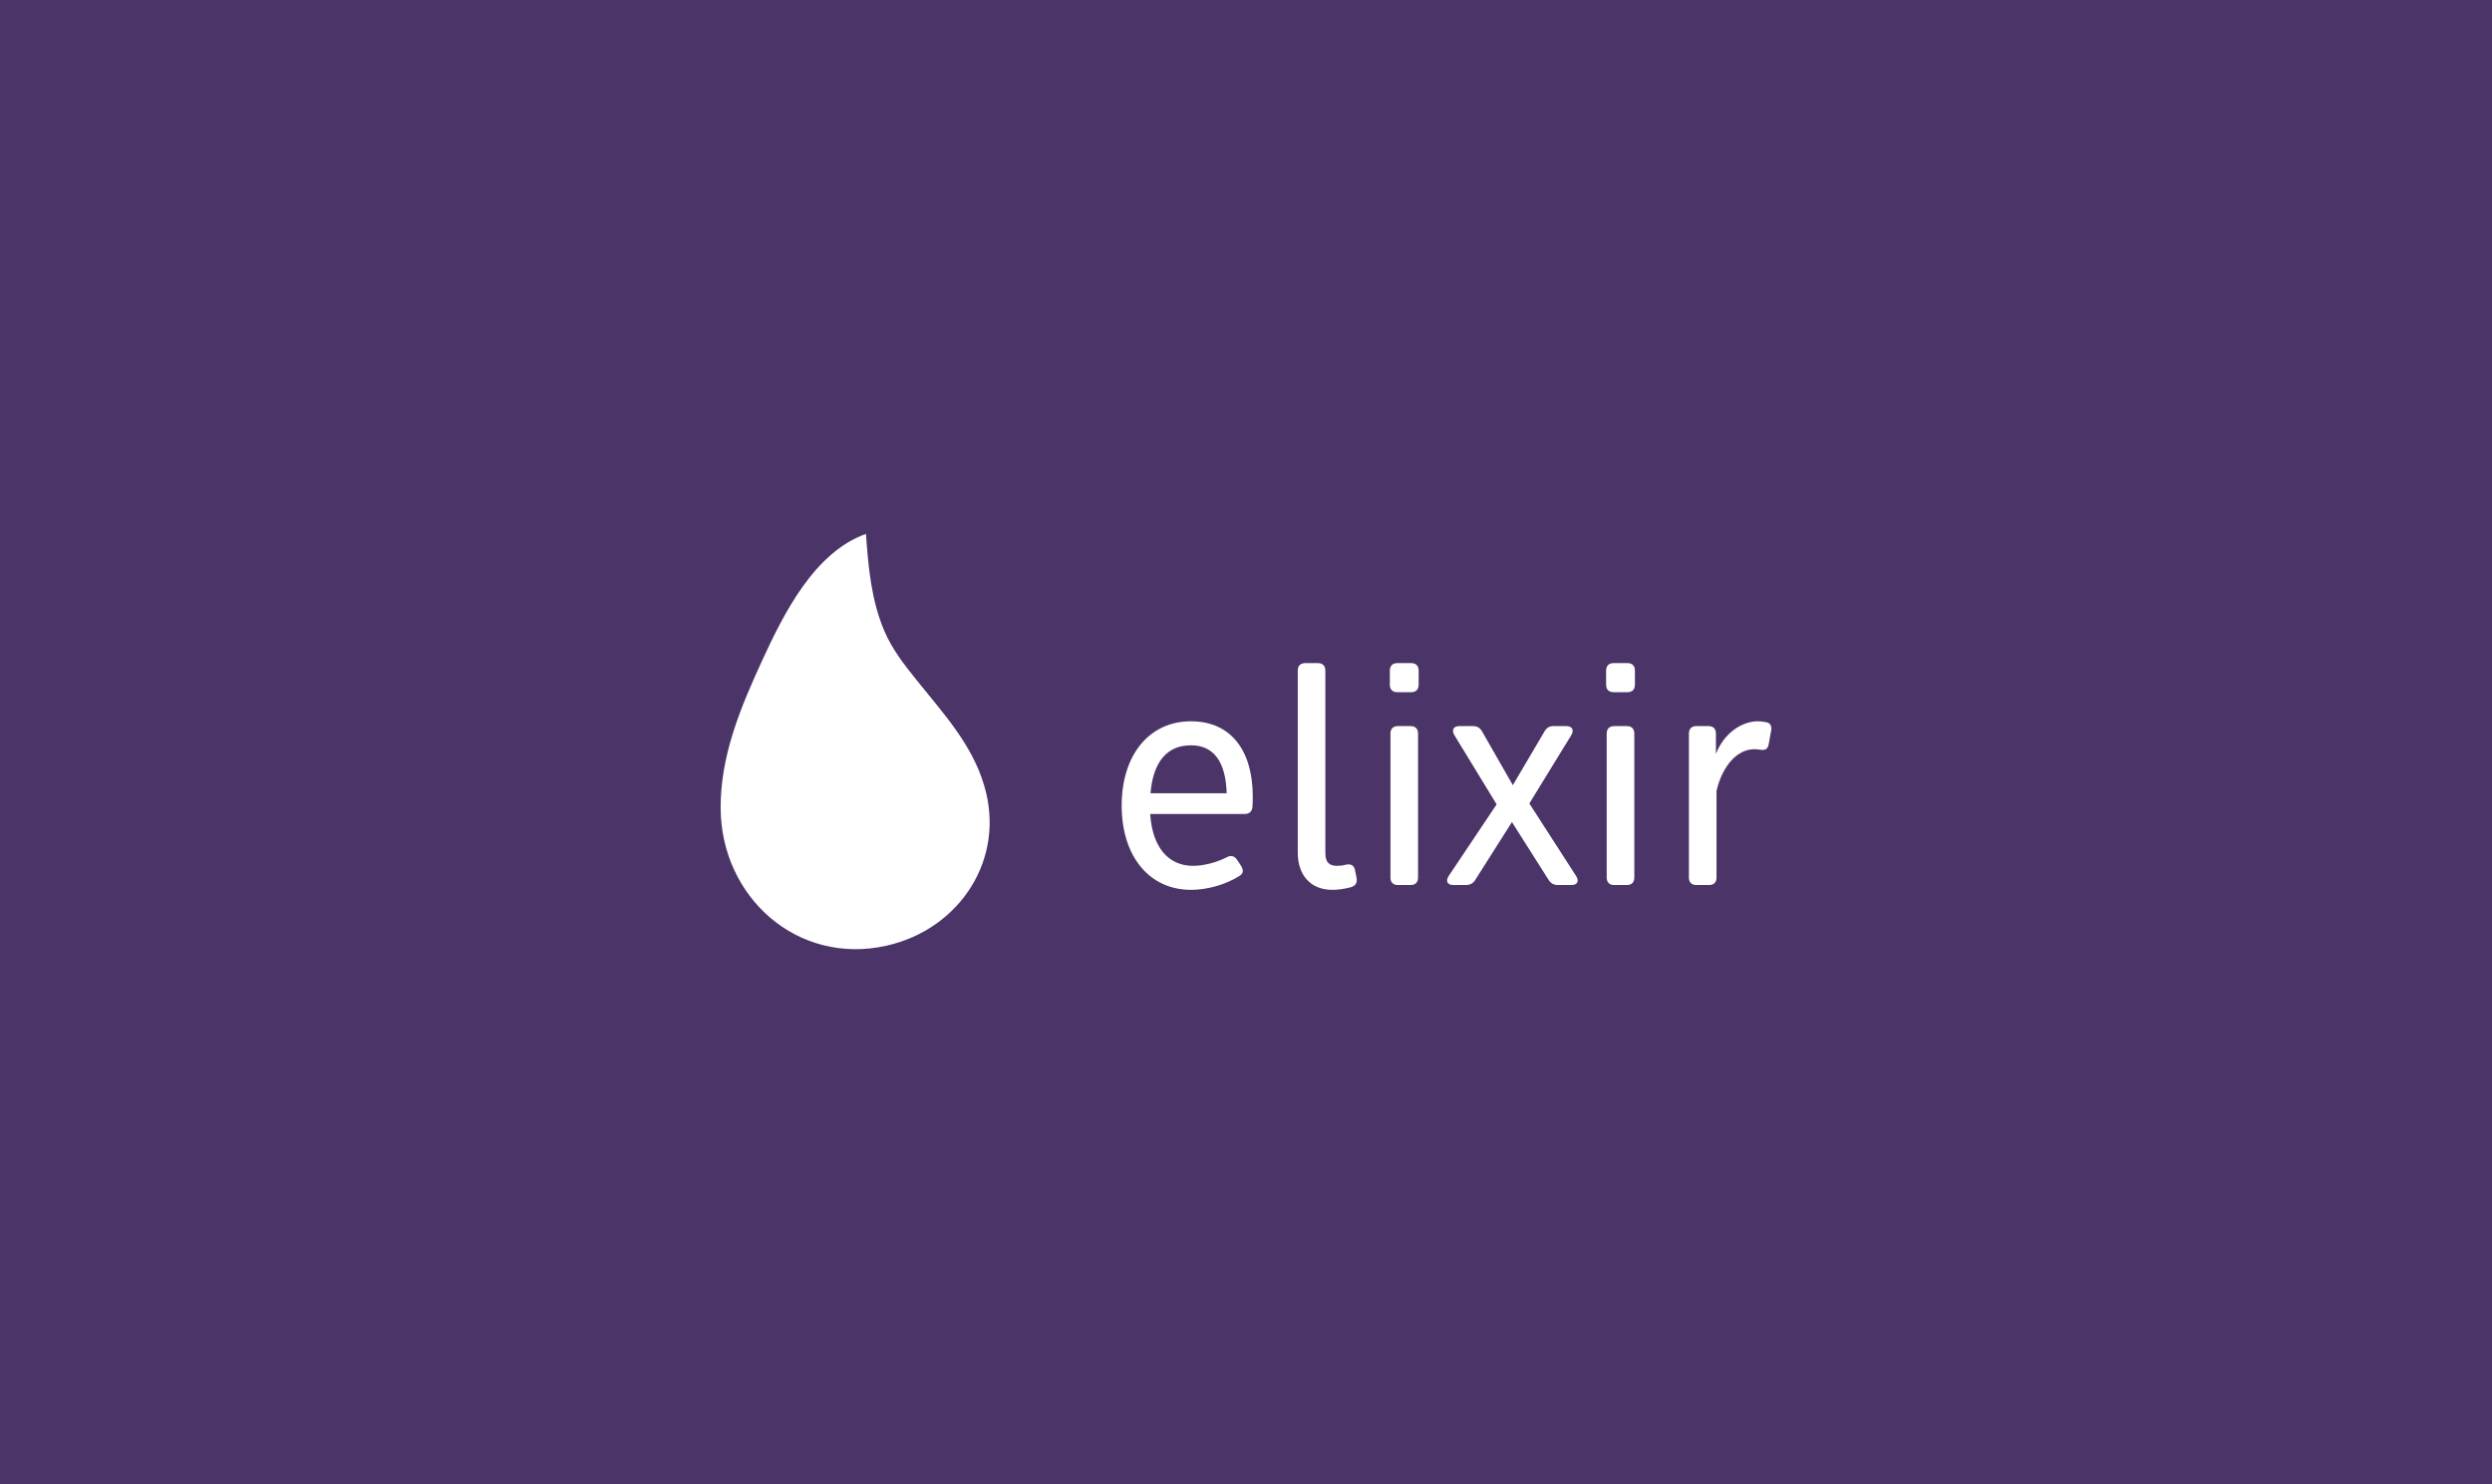
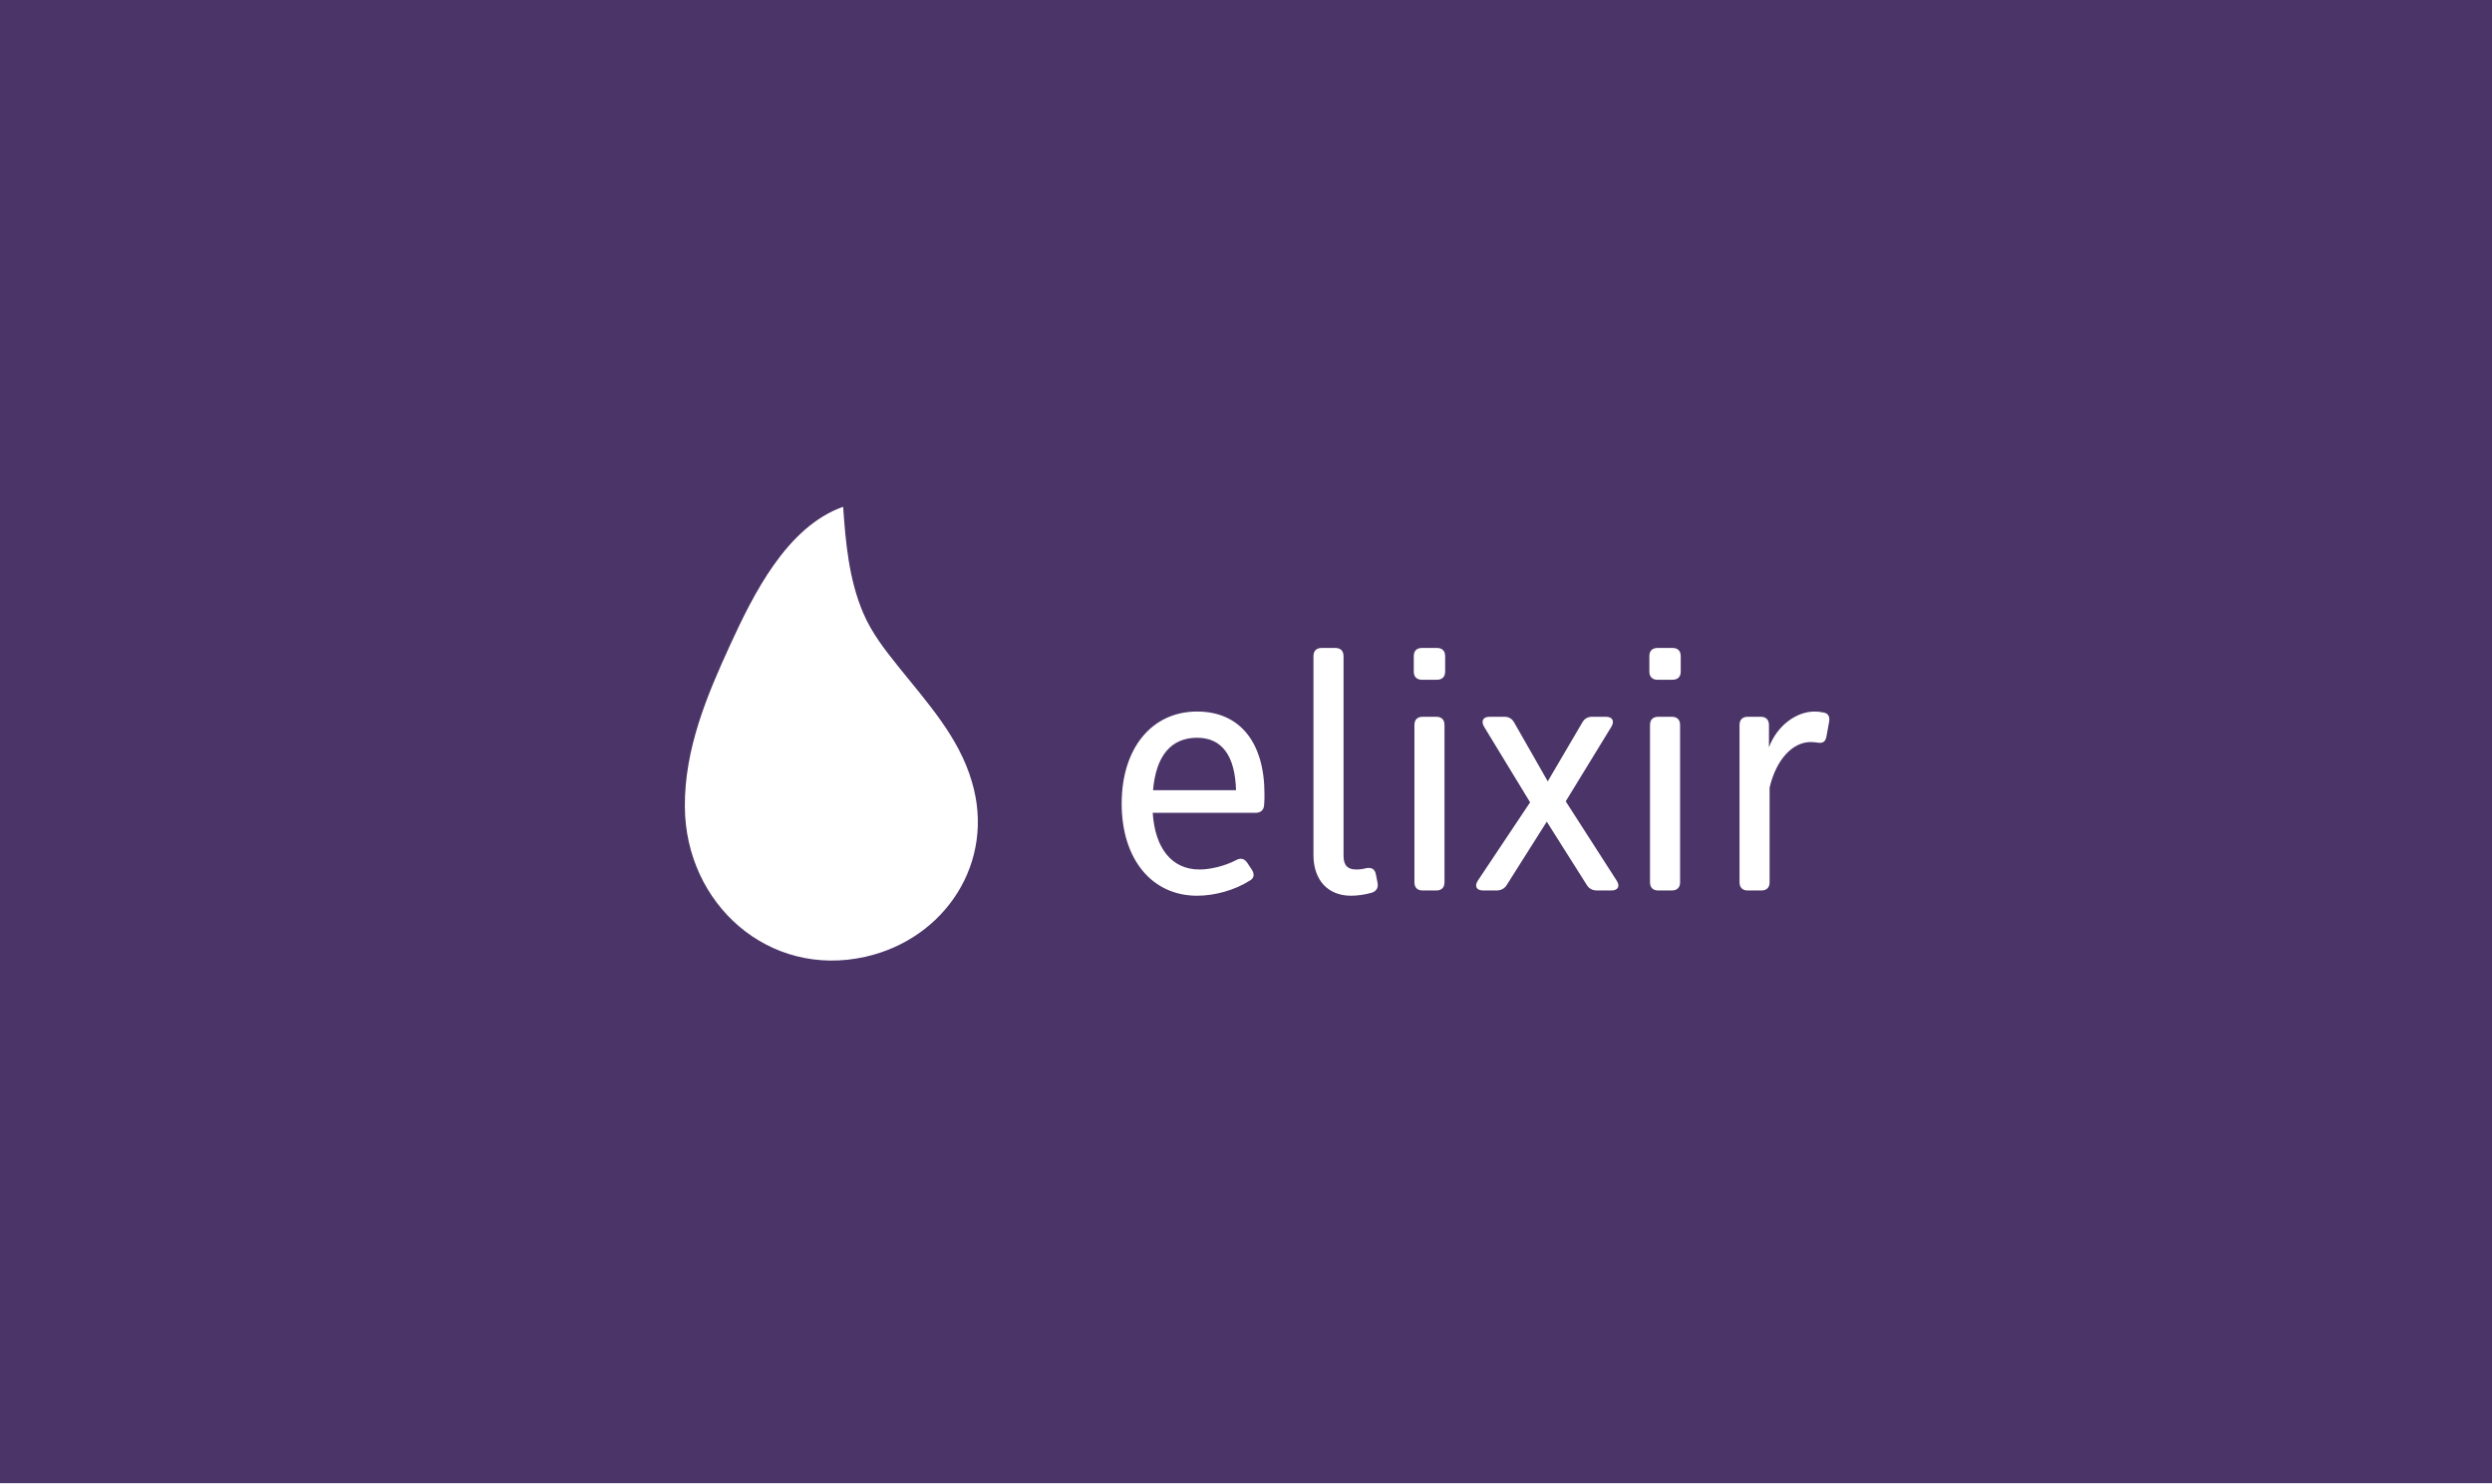
- <svg xmlns="http://www.w3.org/2000/svg" width="100%" height="100%" viewBox="0 0 336 200" version="1.1" xml:space="preserve" style="fill-rule:evenodd;clip-rule:evenodd;stroke-linejoin:round;stroke-miterlimit:1.414;">
-   <rect x="-2.168" y="-1.211" width="346.921" height="223.476" style="fill:rgb(75,53,104);" />
-   <g transform="matrix(0.311111,0,0,0.311111,97.1665,72)">
-     <g transform="matrix(0.870601,0,0,0.870601,-262.341,-232.474)">
-       <path d="M432.513,392.318C426.59,371.907 411.931,356.075 398.912,339.851C392.715,332.128 386.726,324.524 382.796,315.307C376.315,300.112 374.798,283.335 373.671,267.027C347.906,276.143 332.627,306.992 322.134,329.763C311.349,353.169 301.162,377.398 301.336,403.705C301.628,447.94 339.612,481.993 383.901,472.04C420.449,463.827 443.437,428.725 432.513,392.318Z" style="fill:white;fill-rule:nonzero;" />
-     </g>
-     <g transform="matrix(1.32483,0,0,0.949922,-372.222,-284.036)">
-       <g transform="matrix(0.754816,0,0,1.05272,99.6081,-18.8711)">
-         <path d="M444.088,456.242C451.108,456.242 459.038,454.032 465.018,450.262C466.838,449.222 466.968,447.662 465.798,445.842L463.978,443.112C462.808,441.422 461.248,441.162 459.428,442.202C455.138,444.412 449.418,445.842 444.998,445.842C434.078,445.842 427.318,437.522 426.408,423.352L467.358,423.352C469.308,423.352 470.608,422.312 470.738,420.232C470.868,418.802 470.868,417.242 470.868,415.812C470.868,395.662 461.248,383.182 444.088,383.182C426.018,383.182 414.058,397.742 414.058,419.712C414.058,441.682 426.018,456.242 444.088,456.242ZM426.538,414.382C427.708,400.732 433.688,393.582 444.088,393.582C453.968,393.582 459.168,400.732 459.558,414.382L426.538,414.382Z" style="fill:white;fill-rule:nonzero;" />
-       </g>
-       <g transform="matrix(0.754816,0,0,1.05272,99.6081,-18.8711)">
-         <path d="M511.298,445.322C509.868,445.712 508.568,445.842 507.398,445.842C504.148,445.842 502.328,444.412 502.328,440.382L502.328,361.212C502.328,359.132 501.158,357.962 499.078,357.962L493.618,357.962C491.538,357.962 490.368,359.132 490.368,361.212L490.368,440.122C490.368,449.872 495.958,456.242 505.318,456.242C507.788,456.242 510.648,455.852 513.508,455.072C515.458,454.422 516.238,453.122 515.848,451.042L515.198,447.792C514.808,445.582 513.378,444.932 511.298,445.322Z" style="fill:white;fill-rule:nonzero;" />
-       </g>
-       <g transform="matrix(0.754816,0,0,1.05272,99.6081,-18.8711)">
-         <path d="M533.528,370.572L539.508,370.572C541.588,370.572 542.758,369.402 542.758,367.322L542.758,361.212C542.758,359.132 541.588,357.962 539.508,357.962L533.528,357.962C531.448,357.962 530.278,359.132 530.278,361.212L530.278,367.322C530.278,369.402 531.448,370.572 533.528,370.572ZM533.788,454.162L539.248,454.162C541.328,454.162 542.498,452.992 542.498,450.912L542.498,388.512C542.498,386.432 541.328,385.262 539.248,385.262L533.788,385.262C531.708,385.262 530.538,386.432 530.538,388.512L530.538,450.912C530.538,452.992 531.708,454.162 533.788,454.162Z" style="fill:white;fill-rule:nonzero;" />
-       </g>
-       <g transform="matrix(0.754816,0,0,1.05272,99.6081,-18.8711)">
-         <path d="M557.838,454.162L563.168,454.162C564.858,454.162 566.288,453.512 567.198,452.082L583.188,426.862L599.178,452.082C600.088,453.512 601.518,454.162 603.208,454.162L608.928,454.162C611.528,454.162 612.438,452.472 611.008,450.262L590.728,418.802L608.928,389.162C610.228,386.952 609.318,385.262 606.718,385.262L601.258,385.262C599.568,385.262 598.268,385.912 597.358,387.472L583.578,410.872L570.188,387.472C569.278,385.912 567.978,385.262 566.288,385.262L560.438,385.262C557.838,385.262 556.928,386.952 558.228,389.162L576.558,419.192L555.758,450.262C554.328,452.472 555.238,454.162 557.838,454.162Z" style="fill:white;fill-rule:nonzero;" />
-       </g>
-       <g transform="matrix(0.754816,0,0,1.05272,99.6081,-18.8711)">
-         <path d="M627.258,370.572L633.238,370.572C635.318,370.572 636.488,369.402 636.488,367.322L636.488,361.212C636.488,359.132 635.318,357.962 633.238,357.962L627.258,357.962C625.178,357.962 624.008,359.132 624.008,361.212L624.008,367.322C624.008,369.402 625.178,370.572 627.258,370.572ZM627.518,454.162L632.978,454.162C635.058,454.162 636.228,452.992 636.228,450.912L636.228,388.512C636.228,386.432 635.058,385.262 632.978,385.262L627.518,385.262C625.438,385.262 624.268,386.432 624.268,388.512L624.268,450.912C624.268,452.992 625.438,454.162 627.518,454.162Z" style="fill:white;fill-rule:nonzero;" />
-       </g>
-       <g transform="matrix(0.754816,0,0,1.05272,99.6081,-18.8711)">
-         <path d="M693.298,383.572C692.128,383.312 690.958,383.182 689.788,383.182C682.638,383.182 674.968,388.512 671.588,397.352L671.588,388.512C671.588,386.432 670.418,385.262 668.338,385.262L663.138,385.262C661.058,385.262 659.888,386.432 659.888,388.512L659.888,450.912C659.888,452.992 661.058,454.162 663.138,454.162L668.598,454.162C670.678,454.162 671.848,452.992 671.848,450.912L671.848,413.342C674.448,402.292 680.948,395.272 688.228,395.272C689.138,395.272 690.178,395.402 691.088,395.532C692.908,395.792 694.078,395.272 694.468,393.062L695.508,387.342C695.898,385.392 695.248,383.832 693.298,383.572Z" style="fill:white;fill-rule:nonzero;" />
-       </g>
+ <svg xmlns="http://www.w3.org/2000/svg" width="336" height="200">
+   <g fill-rule="nonzero" fill="none">
+     <path fill="#4B3568" d="M0 0h336v200H0z" />
+     <g fill="#FFF">
+       <path d="M131.041 105.424c-1.747-6.042-6.072-10.728-9.913-15.53-1.829-2.285-3.596-4.536-4.755-7.264-1.912-4.498-2.36-9.463-2.692-14.29-7.602 2.698-12.11 11.829-15.205 18.569-3.182 6.927-6.188 14.099-6.136 21.885.086 13.093 11.292 23.172 24.359 20.226 10.783-2.431 17.565-12.82 14.342-23.596zM161.414 120.791c2.379 0 5.066-.751 7.093-2.033.616-.353.66-.884.264-1.503l-.617-.928c-.396-.574-.925-.663-1.542-.309-1.454.751-3.392 1.237-4.89 1.237-3.7 0-5.991-2.828-6.3-7.646H169.3c.66 0 1.101-.353 1.145-1.06.044-.486.044-1.017.044-1.503 0-6.85-3.26-11.093-9.075-11.093-6.124 0-10.177 4.95-10.177 12.419 0 7.47 4.053 12.42 10.177 12.42zm-5.948-14.231c.397-4.64 2.423-7.072 5.948-7.072 3.348 0 5.11 2.431 5.242 7.072h-11.19zM184.19 117.079a4.955 4.955 0 0 1-1.321.176c-1.102 0-1.719-.486-1.719-1.856V88.484c0-.708-.396-1.105-1.101-1.105h-1.85c-.705 0-1.102.397-1.102 1.105v26.827c0 3.315 1.895 5.48 5.067 5.48.837 0 1.806-.132 2.775-.398.66-.22.925-.663.793-1.37l-.22-1.105c-.132-.75-.617-.972-1.322-.84zM191.724 91.666h2.026c.705 0 1.101-.398 1.101-1.105v-2.077c0-.708-.396-1.105-1.1-1.105h-2.027c-.705 0-1.102.397-1.102 1.105v2.077c0 .707.397 1.105 1.102 1.105zm.088 28.418h1.85c.705 0 1.101-.398 1.101-1.105V97.765c0-.707-.396-1.105-1.101-1.105h-1.85c-.705 0-1.102.398-1.102 1.105v21.214c0 .707.397 1.105 1.102 1.105zM199.962 120.084h1.806c.573 0 1.057-.22 1.366-.707l5.419-8.574 5.418 8.574c.309.486.793.707 1.366.707h1.938c.882 0 1.19-.574.705-1.326l-6.872-10.695 6.167-10.077c.441-.752.133-1.326-.749-1.326h-1.85c-.573 0-1.013.22-1.321.751l-4.67 7.956-4.538-7.956c-.308-.53-.749-.751-1.322-.751h-1.982c-.881 0-1.19.574-.749 1.326l6.212 10.21-7.049 10.562c-.485.752-.176 1.326.705 1.326zM223.487 91.666h2.027c.705 0 1.101-.398 1.101-1.105v-2.077c0-.708-.396-1.105-1.101-1.105h-2.027c-.705 0-1.101.397-1.101 1.105v2.077c0 .707.396 1.105 1.101 1.105zm.088 28.418h1.85c.705 0 1.102-.398 1.102-1.105V97.765c0-.707-.397-1.105-1.101-1.105h-1.85c-.706 0-1.102.398-1.102 1.105v21.214c0 .707.396 1.105 1.101 1.105zM245.867 96.085a5.452 5.452 0 0 0-1.19-.132c-2.422 0-5.022 1.812-6.167 4.817v-3.005c0-.707-.397-1.105-1.101-1.105h-1.763c-.705 0-1.101.398-1.101 1.105v21.214c0 .707.396 1.105 1.101 1.105h1.85c.706 0 1.102-.398 1.102-1.105v-12.773c.881-3.756 3.084-6.143 5.55-6.143.31 0 .662.044.97.088.617.089 1.013-.088 1.146-.84l.352-1.944c.132-.663-.088-1.193-.749-1.282z" />
    </g>
  </g>
</svg>
